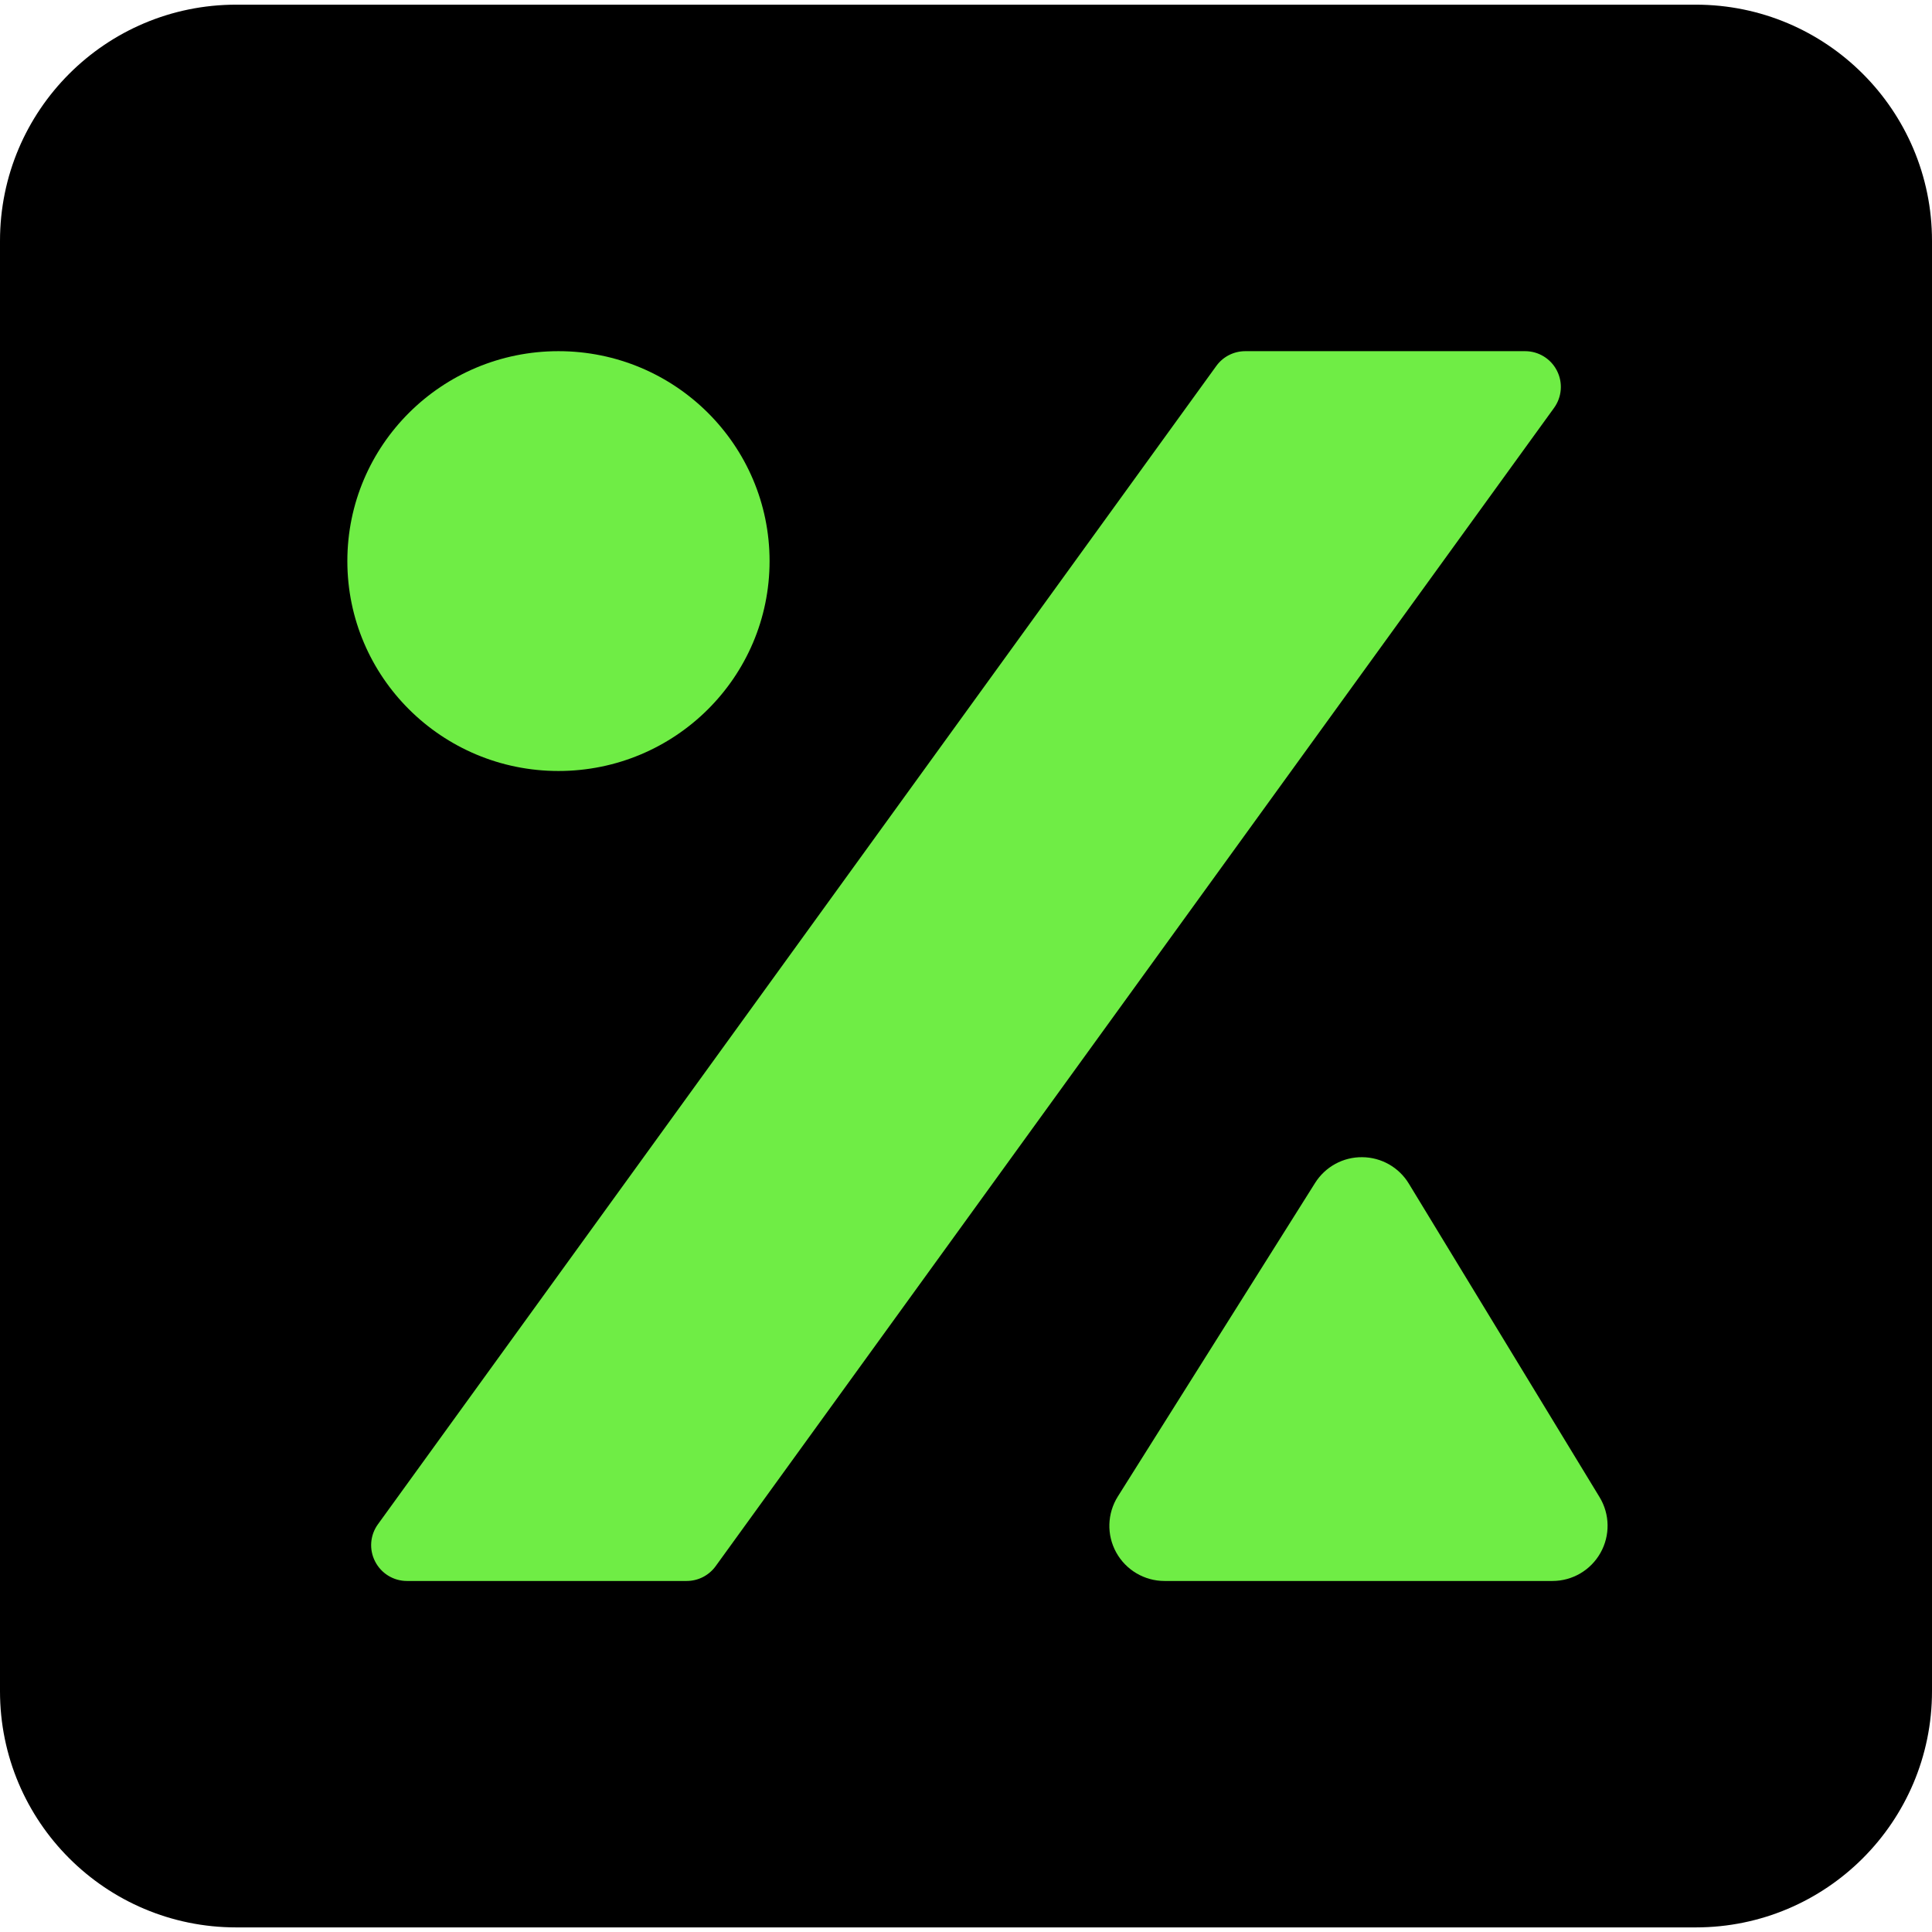
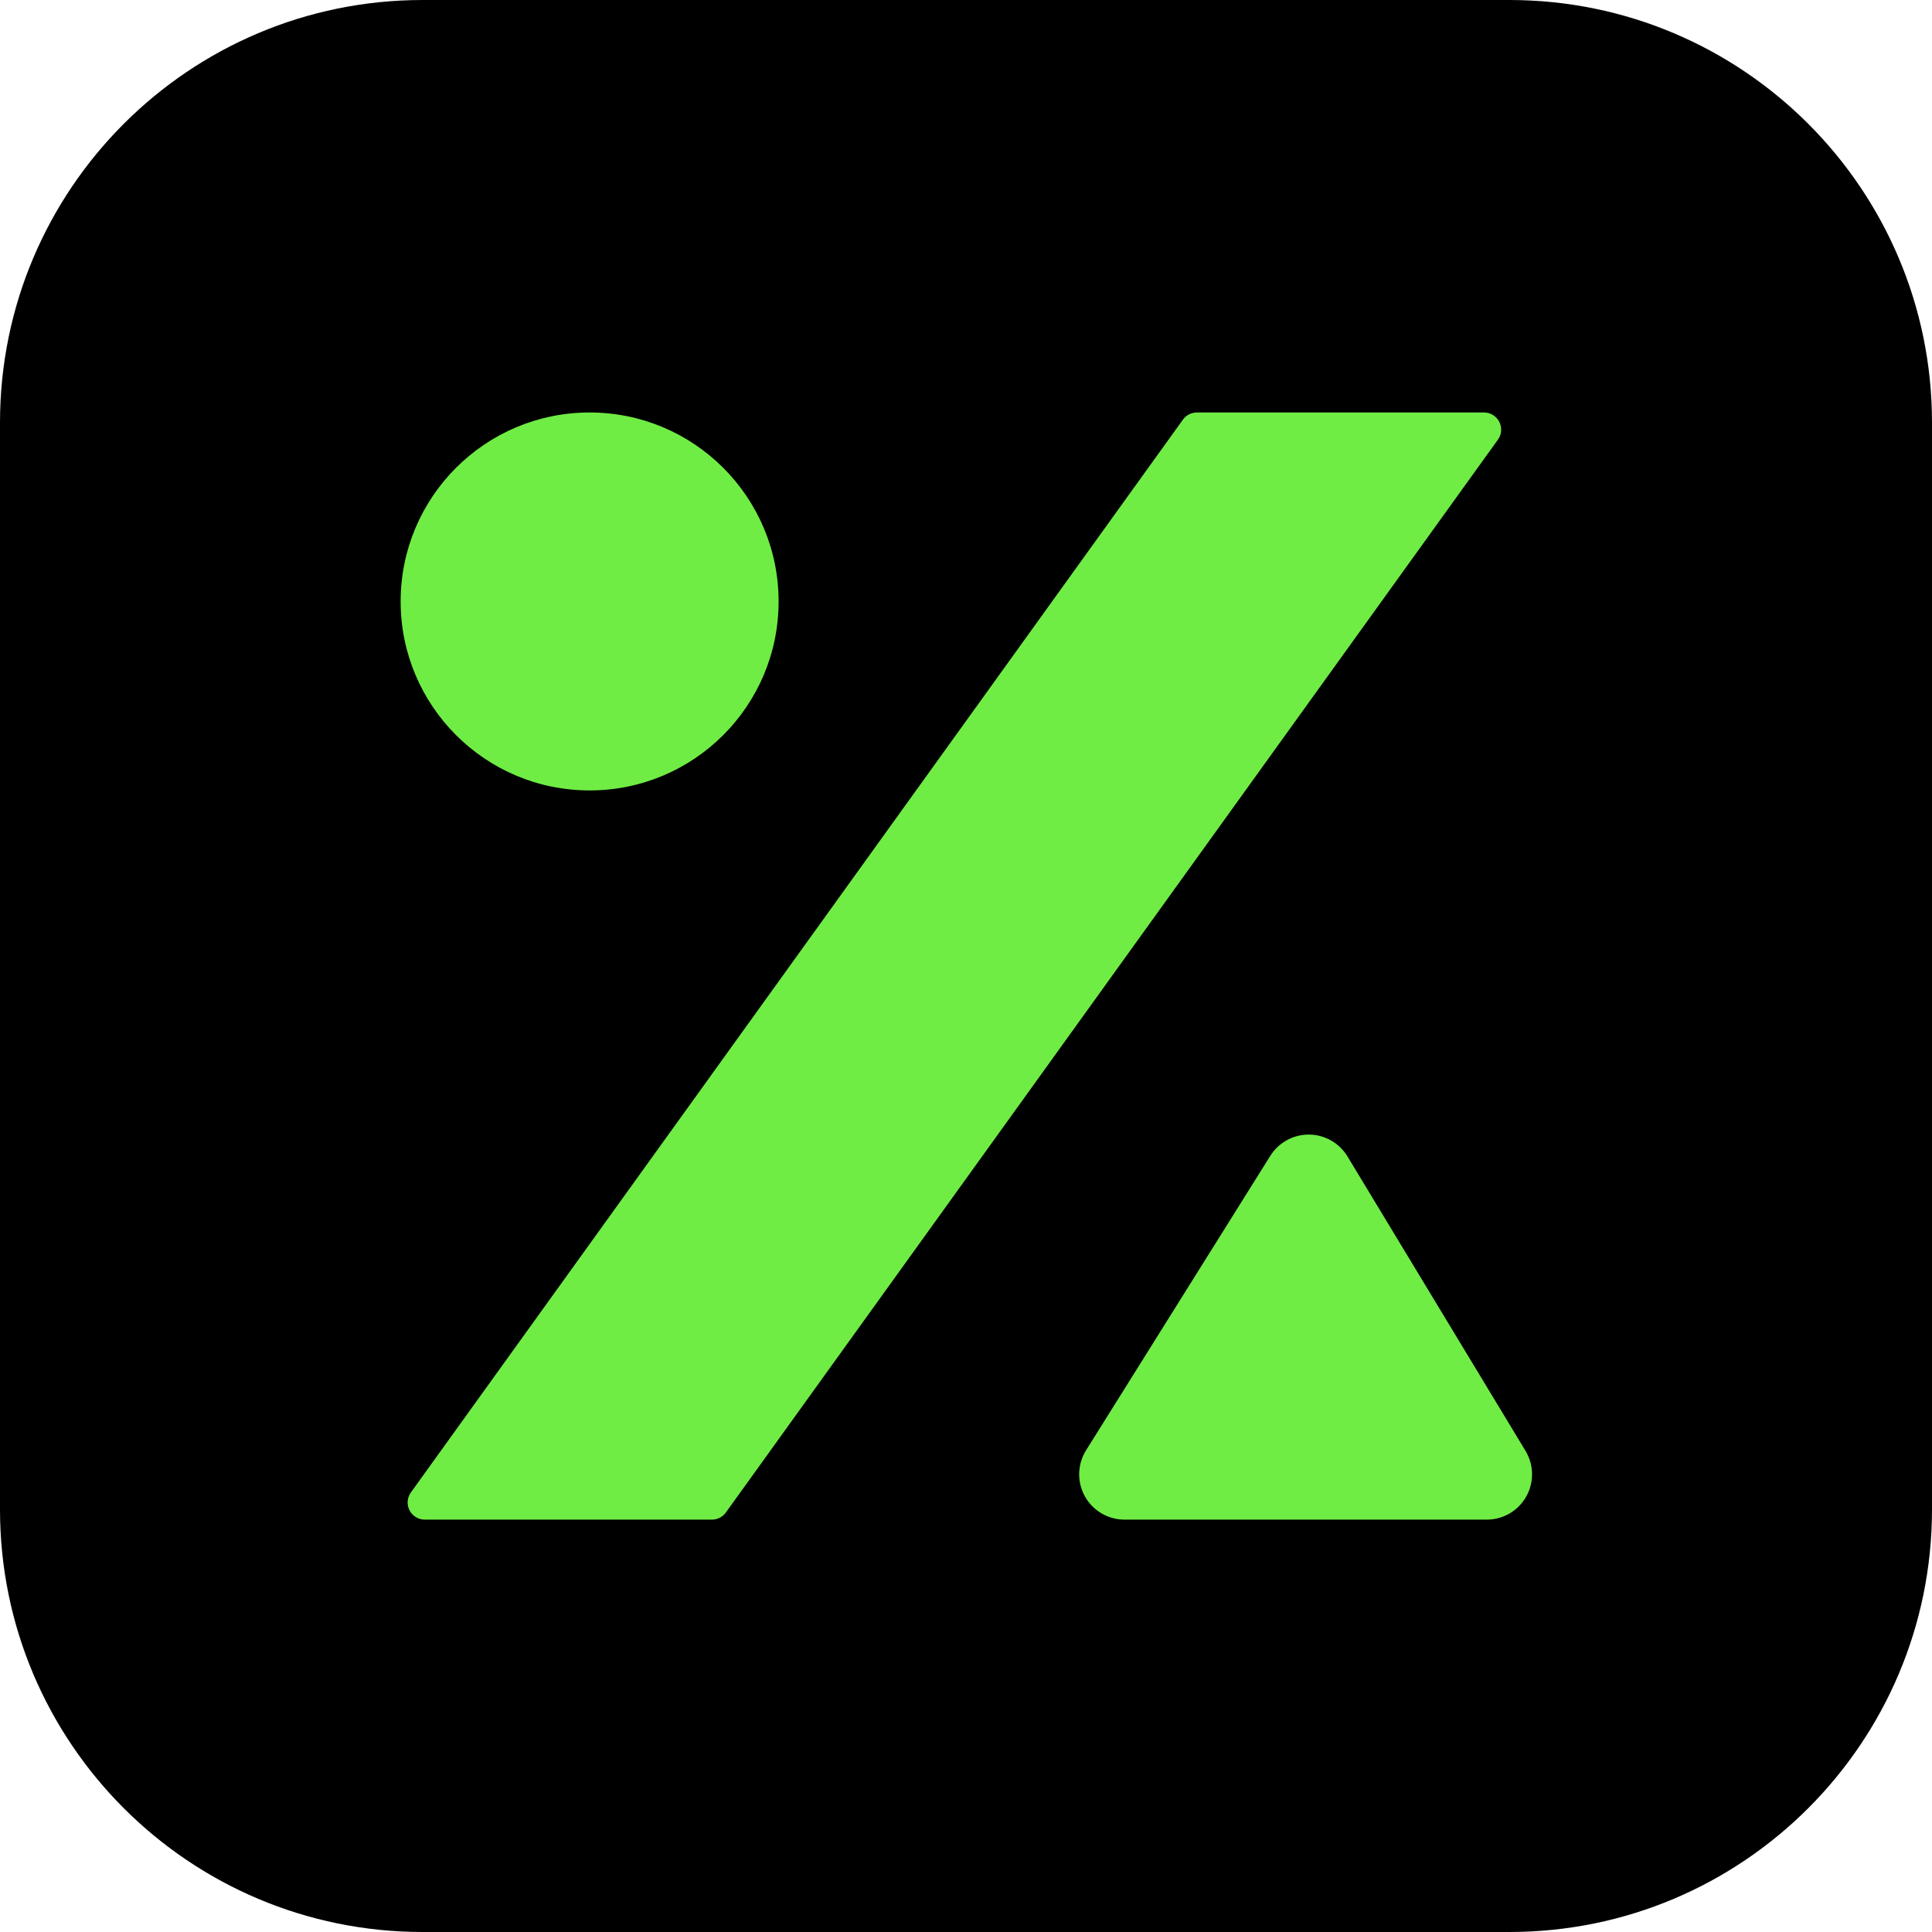
- <svg xmlns="http://www.w3.org/2000/svg" viewBox="272.06 -0.66 272.99 272.99" fill="none">
-   <g fill="#000000">
-     <path d="M 305.43,271.68 C 287,271.68 272.06,256.74 272.06,238.31 L 272.06,33.37 C 272.06,14.94 287,0 305.43,0 L 511.68,0 C 530.11,0 545.05,14.94 545.05,33.37 L 545.05,238.31 C 545.05,256.74 530.11,271.68 511.68,271.68 L 305.43,271.68" />
-   </g>
-   <g fill="#6FED45">
-     <path d="M 321.14,78.62 C 321.14,62.24 334.49,48.96 350.97,48.96 C 367.45,48.96 380.8,62.24 380.8,78.62 C 380.8,95 367.45,108.28 350.97,108.28 C 334.49,108.28 321.14,95 321.14,78.62 L 321.14,78.62" />
-     <path d="M 329.55,222.73 C 327.66,222.73 325.92,221.66 325.06,219.97 C 324.19,218.28 324.35,216.25 325.46,214.72 L 443.93,51.04 C 444.88,49.73 446.4,48.96 448.02,48.96 L 487.56,48.96 C 489.45,48.96 491.19,50.02 492.05,51.71 C 492.92,53.4 492.76,55.43 491.65,56.97 L 373.18,220.64 C 372.23,221.95 370.71,222.73 369.09,222.73 L 329.55,222.73" />
-     <path d="M 471.13,166.59 C 469.73,164.28 467.24,162.87 464.54,162.85 C 461.84,162.82 459.32,164.2 457.88,166.49 L 430.01,210.79 C 428.5,213.19 428.41,216.22 429.78,218.7 C 431.15,221.18 433.76,222.73 436.6,222.73 L 491.42,222.73 C 494.24,222.73 496.83,221.21 498.21,218.75 C 499.59,216.3 499.54,213.29 498.08,210.89 L 471.13,166.59" />
+ <svg xmlns="http://www.w3.org/2000/svg" viewBox="0 0 512 512">
+   <rect width="512" height="512" rx="112" fill="#000" />
+   <g fill="#6FED45" transform="translate(88.43,89.41) scale(0.6508)">
+     <path d="M27.267,107.532c0,-42.499 34.453,-76.952 76.952,-76.952c42.499,0 76.952,34.453 76.952,76.952c0,42.499 -34.453,76.952 -76.952,76.952c-42.499,0 -76.952,-34.453 -76.952,-76.952z" />
+     <path d="M37.091,481.42c-2.619,0 -5.018,-1.466 -6.212,-3.797c-1.194,-2.331 -0.983,-5.134 0.547,-7.26l314.397,-436.879c1.312,-1.823 3.42,-2.903 5.665,-2.903h116.937c2.619,0 5.018,1.466 6.212,3.797c1.194,2.331 0.983,5.134 -0.547,7.26l-314.397,436.879c-1.312,1.823 -3.42,2.903 -5.665,2.903z" />
+     <path d="M412.823,333.525c-3.316,-5.484 -9.24,-8.854 -15.648,-8.903c-6.408,-0.049 -12.382,3.231 -15.781,8.663l-75.017,119.898c-3.558,5.687 -3.749,12.858 -0.498,18.726c3.251,5.868 9.431,9.51 16.139,9.51h147.517c6.658,0 12.8,-3.588 16.071,-9.387c3.271,-5.8 3.163,-12.912 -0.283,-18.609z" />
  </g>
</svg>
